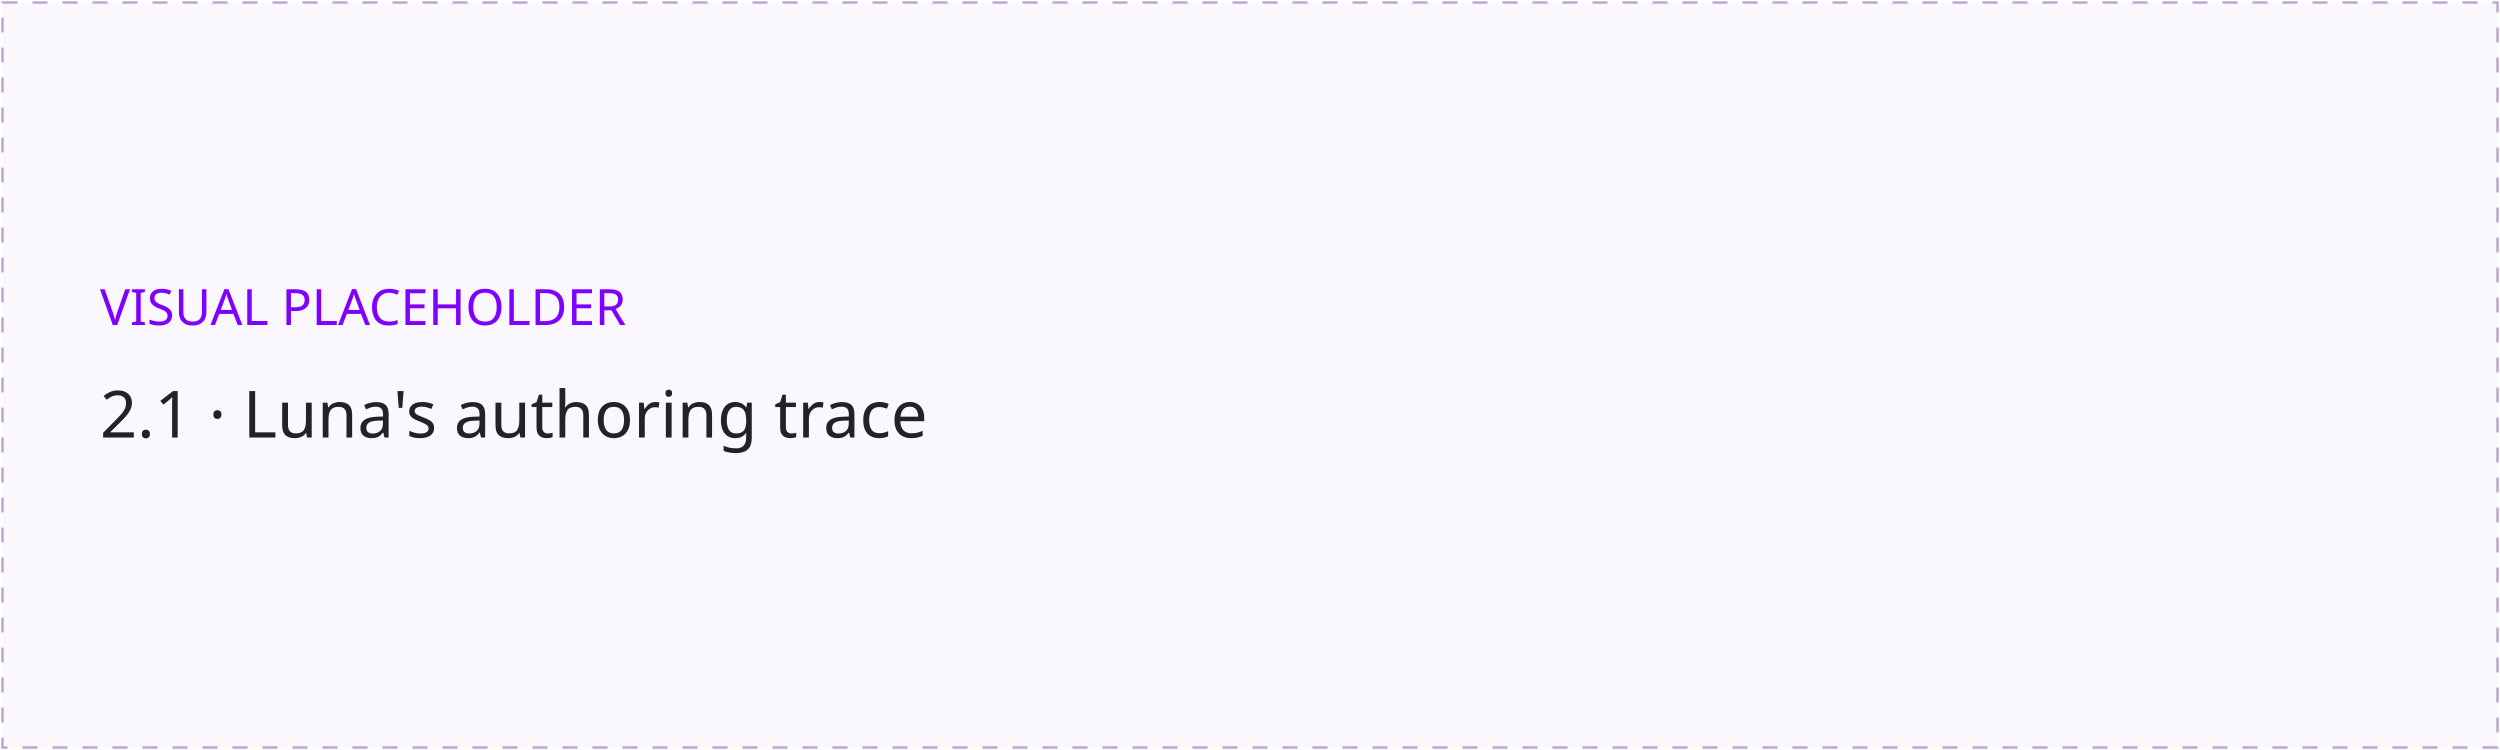
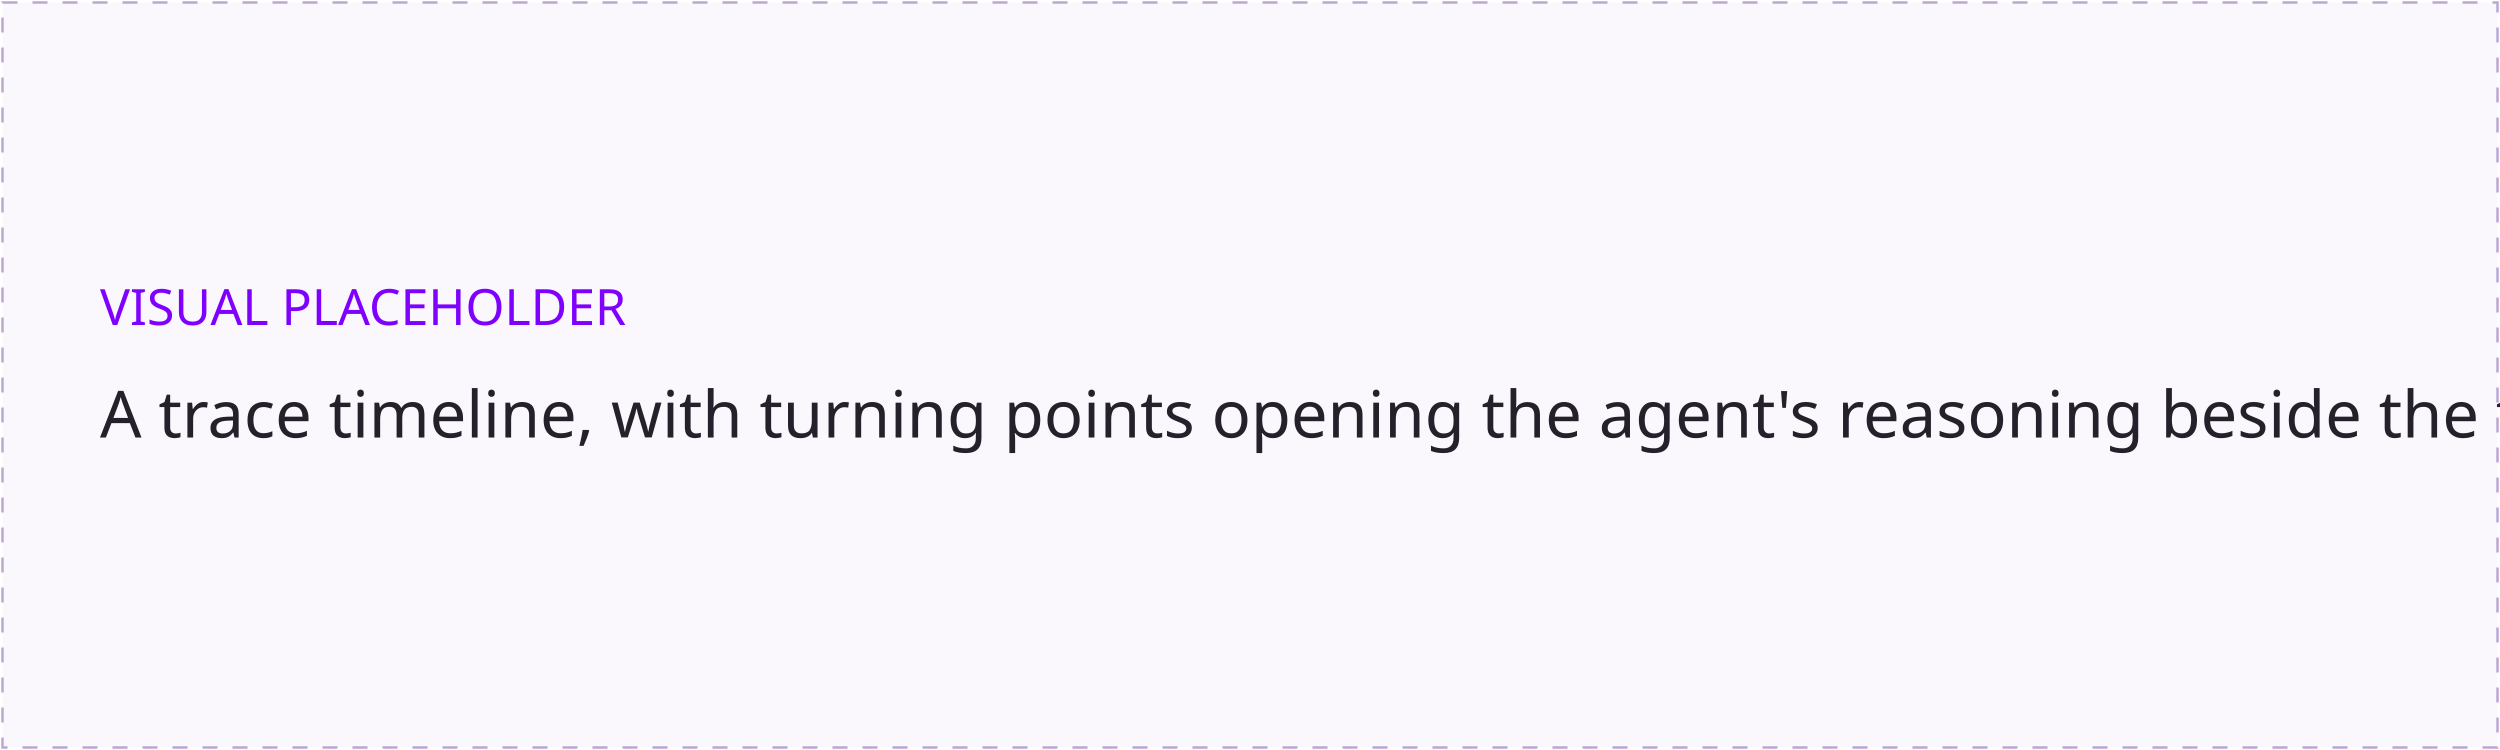
<svg xmlns="http://www.w3.org/2000/svg" width="1000" height="300" viewBox="0 0 1000 300" role="img" aria-labelledby="title desc">
  <rect x="1" y="1" width="998" height="298" fill="#faf8fd" stroke="#bca7d1" stroke-dasharray="6 6" />
  <text x="40" y="130" fill="#8000FF" font-family="sans-serif" font-size="20">VISUAL PLACEHOLDER</text>
-   <text x="40" y="175" fill="#24212a" font-family="sans-serif" font-size="26">2.1 · Luna's authoring trace</text>
+   <text x="40" y="175" fill="#24212a" font-family="sans-serif" font-size="26">A trace timeline, with turning points opening the agent's reasoning beside the tool result it reacted to.</text>
</svg>
